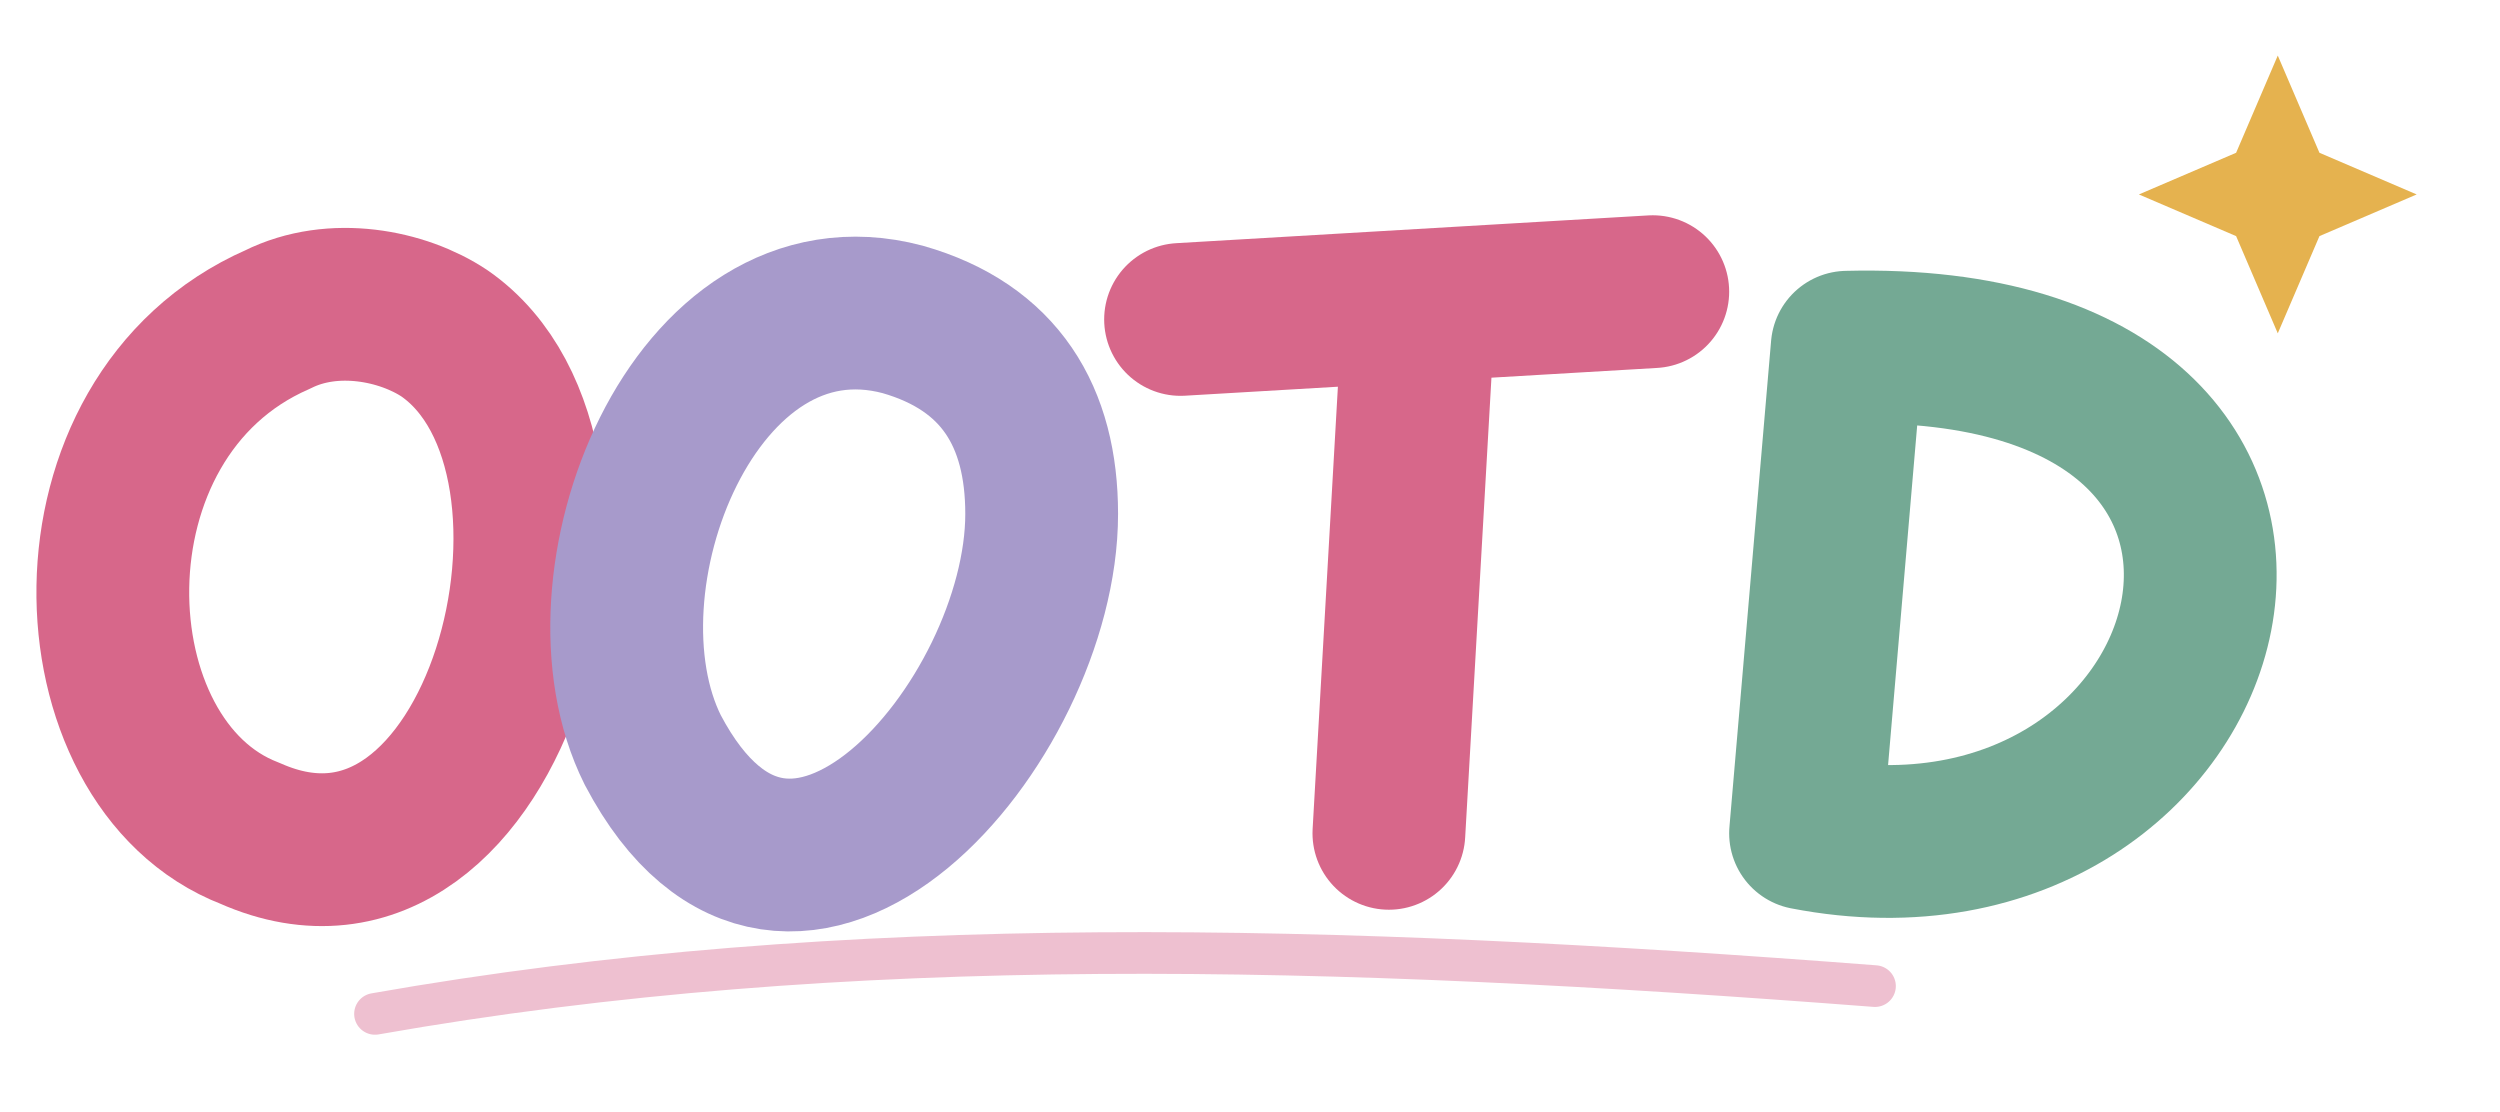
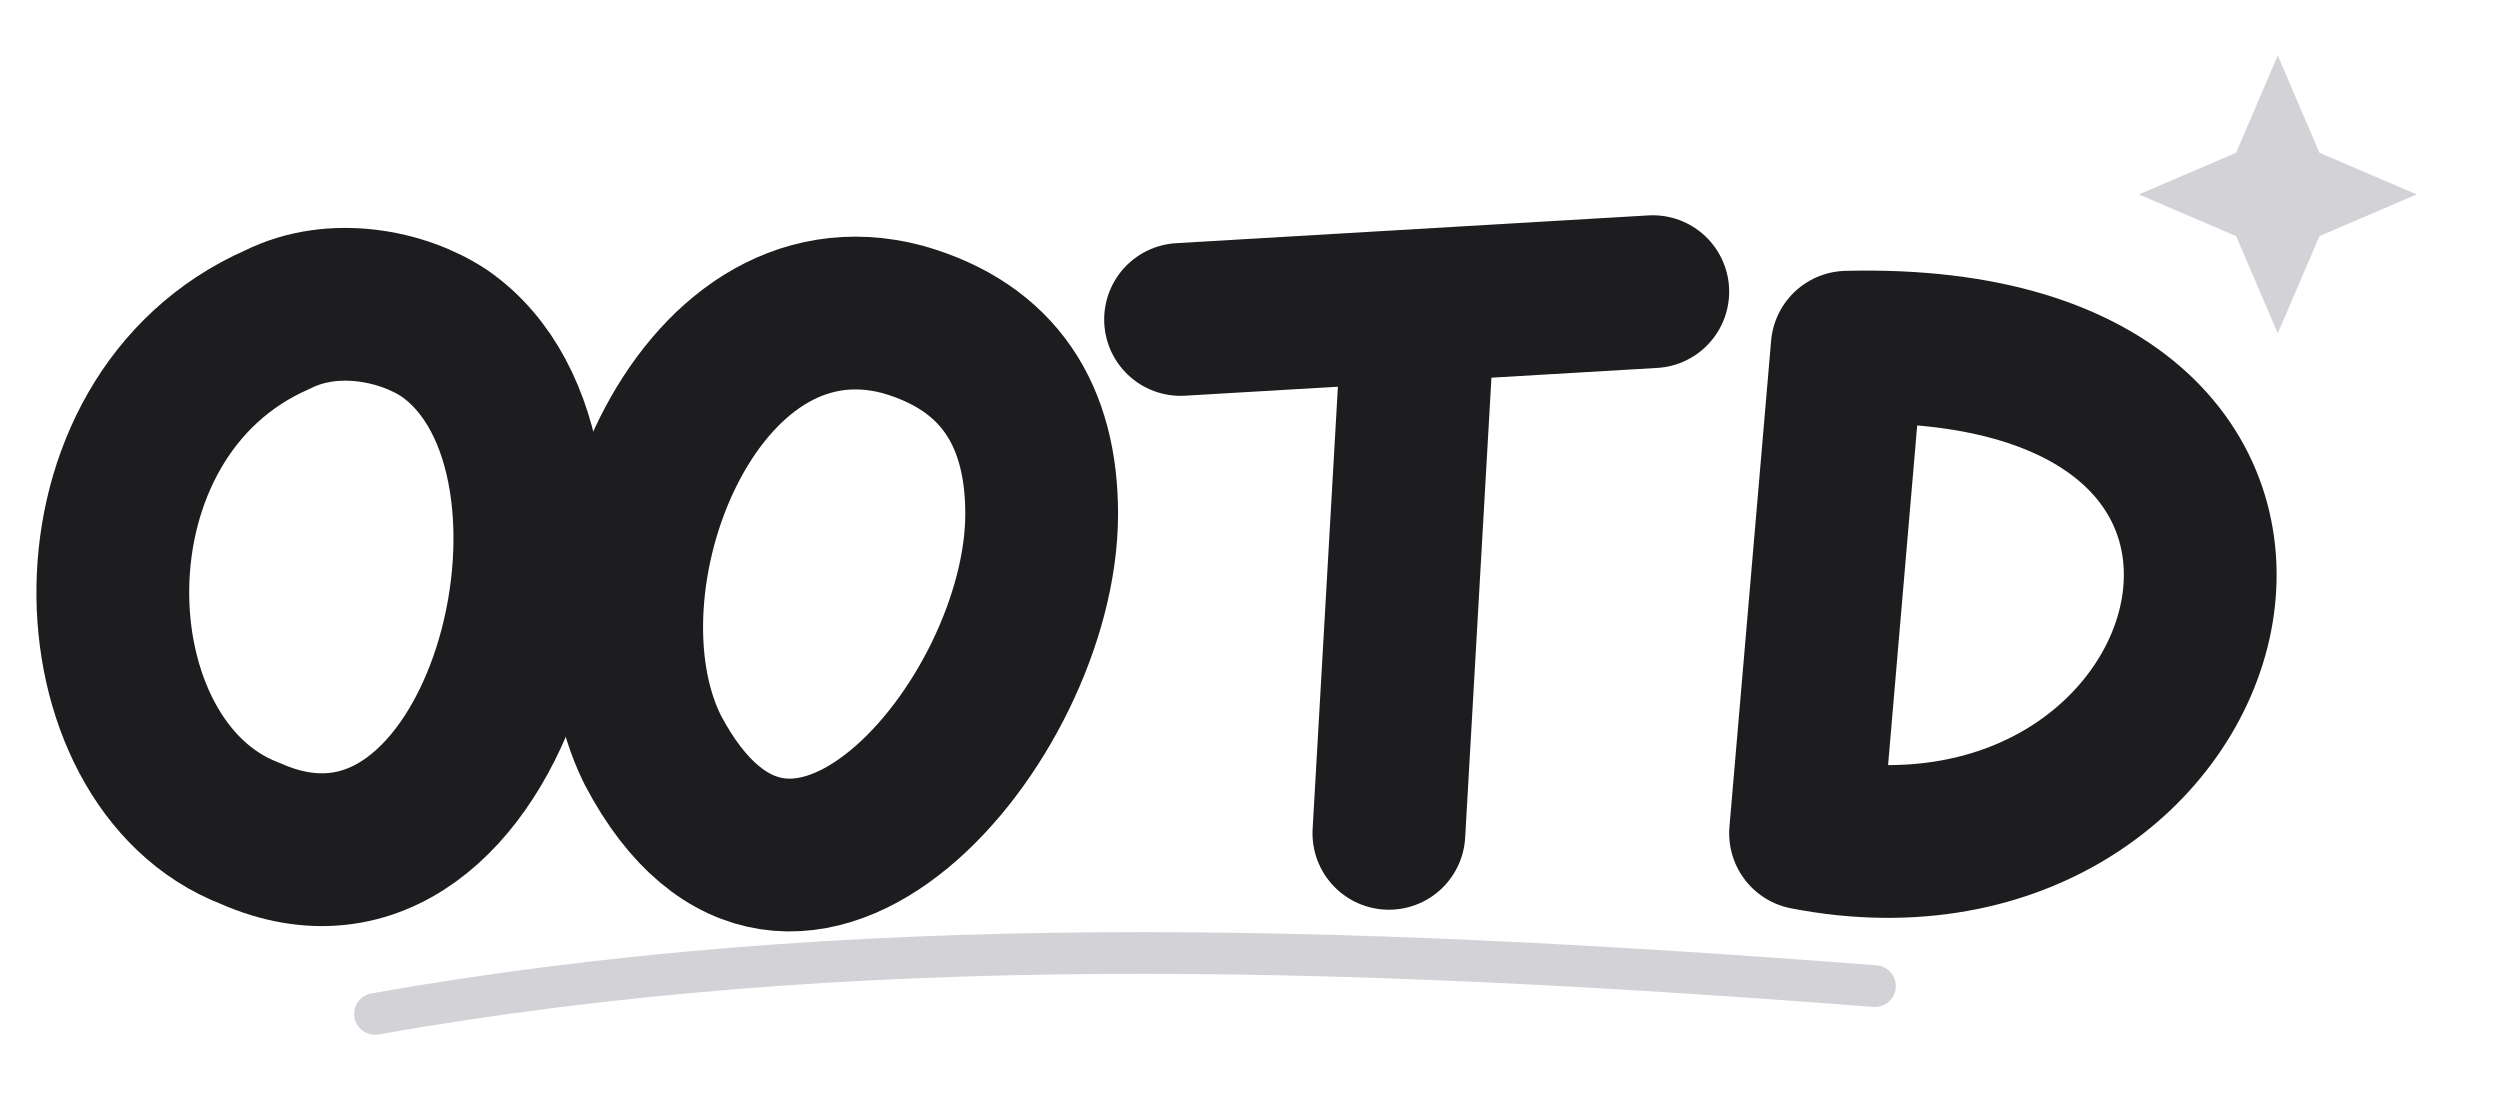
<svg xmlns="http://www.w3.org/2000/svg" viewBox="0 0 180 80" fill="none">
-   <path d="M15 19c-16 7-15 32-2 37 18 8 27-27 14-36-3-2-8-3-12-1Z" transform="translate(5 4)" stroke="#D7678A" stroke-width="11" stroke-linecap="round" stroke-linejoin="round" />
-   <path d="M65 23c-15-4-24 19-18 31 10 19 28-2 28-17 0-7-3-12-10-14Z" stroke="#A79ACB" stroke-width="11" stroke-linecap="round" stroke-linejoin="round" />
-   <path d="m85 23 34-2m-17 4-2 35" stroke="#D7678A" stroke-width="11" stroke-linecap="round" stroke-linejoin="round" />
-   <path d="m133 25-3 35c31 6 43-36 3-35Z" stroke="#74A994" stroke-width="11" stroke-linecap="round" stroke-linejoin="round" />
-   <path d="m164 4 3 7 7 3-7 3-3 7-3-7-7-3 7-3Z" fill="#E5B24F" />
-   <path d="M27 73c34-6 69-5 108-2" stroke="#EEC0D0" stroke-width="3" stroke-linecap="round" />
+   <path d="M15 19c-16 7-15 32-2 37 18 8 27-27 14-36-3-2-8-3-12-1Z" transform="translate(5 4)" stroke="#1d1d1f" stroke-width="11" stroke-linecap="round" stroke-linejoin="round" />
+   <path d="M65 23c-15-4-24 19-18 31 10 19 28-2 28-17 0-7-3-12-10-14Z" stroke="#1d1d1f" stroke-width="11" stroke-linecap="round" stroke-linejoin="round" />
+   <path d="m85 23 34-2m-17 4-2 35" stroke="#1d1d1f" stroke-width="11" stroke-linecap="round" stroke-linejoin="round" />
+   <path d="m133 25-3 35c31 6 43-36 3-35Z" stroke="#1d1d1f" stroke-width="11" stroke-linecap="round" stroke-linejoin="round" />
+   <path d="m164 4 3 7 7 3-7 3-3 7-3-7-7-3 7-3Z" fill="#d2d2d7" />
+   <path d="M27 73c34-6 69-5 108-2" stroke="#d2d2d7" stroke-width="3" stroke-linecap="round" />
</svg>
